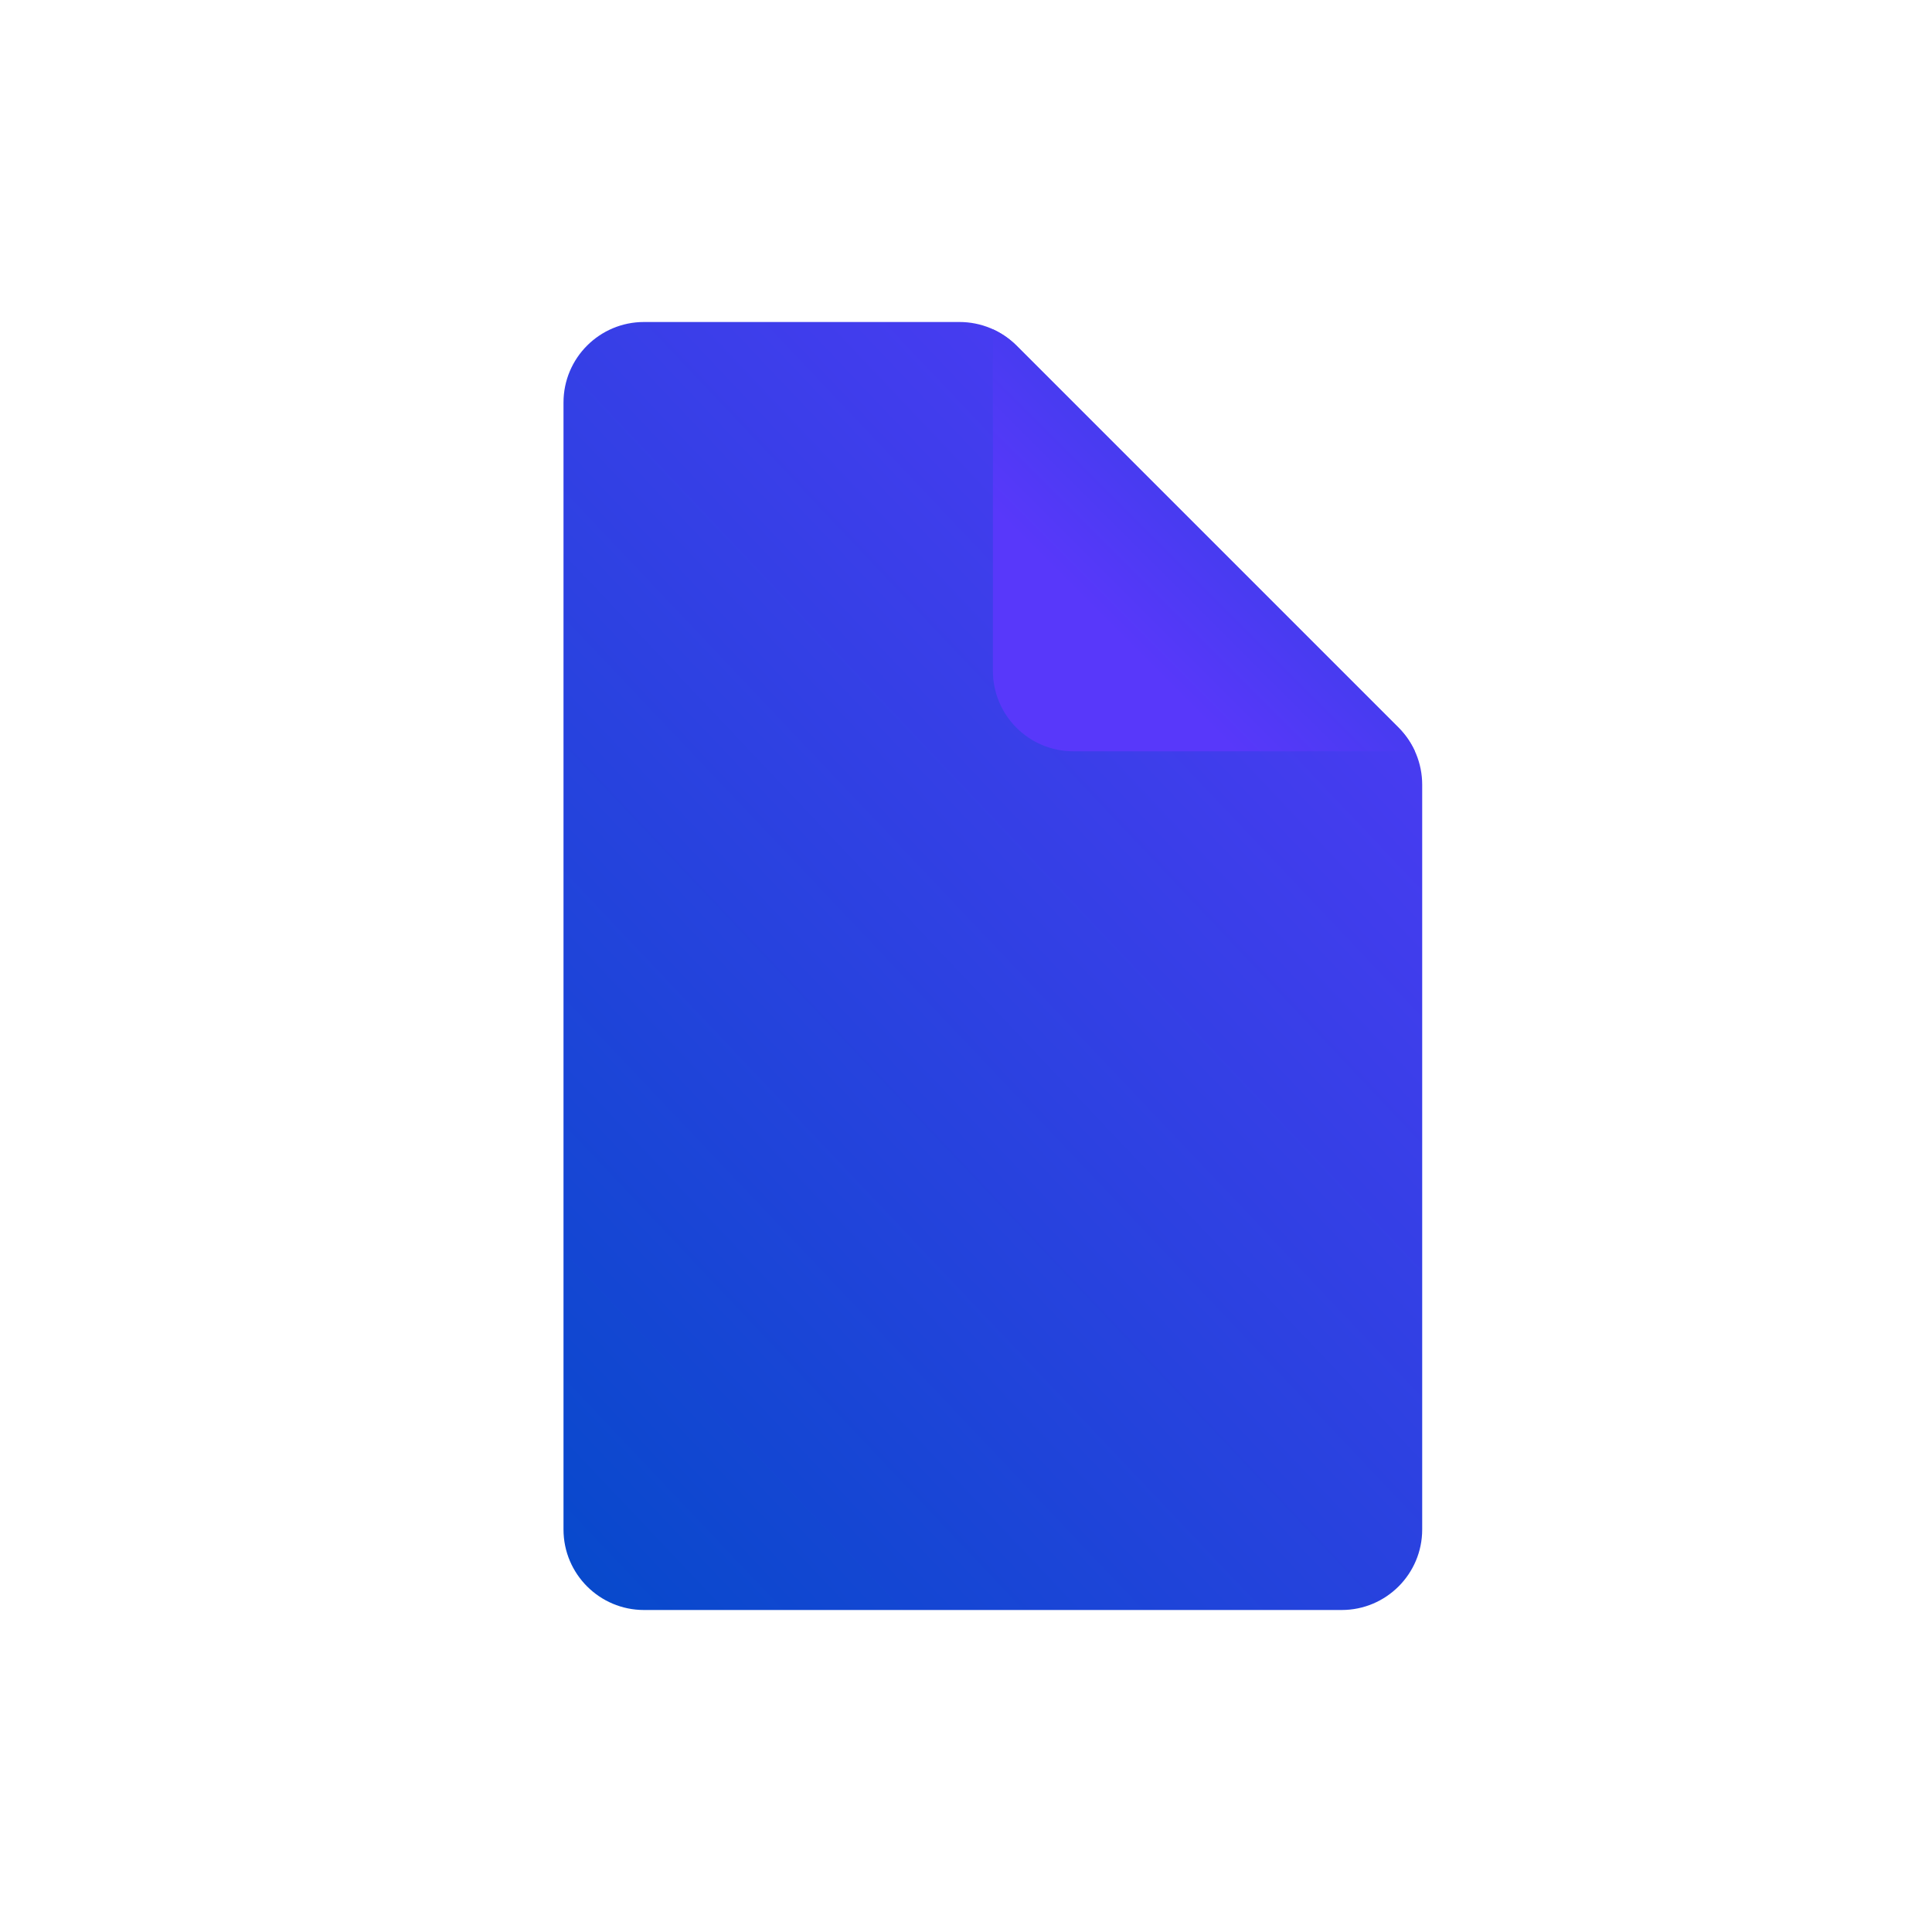
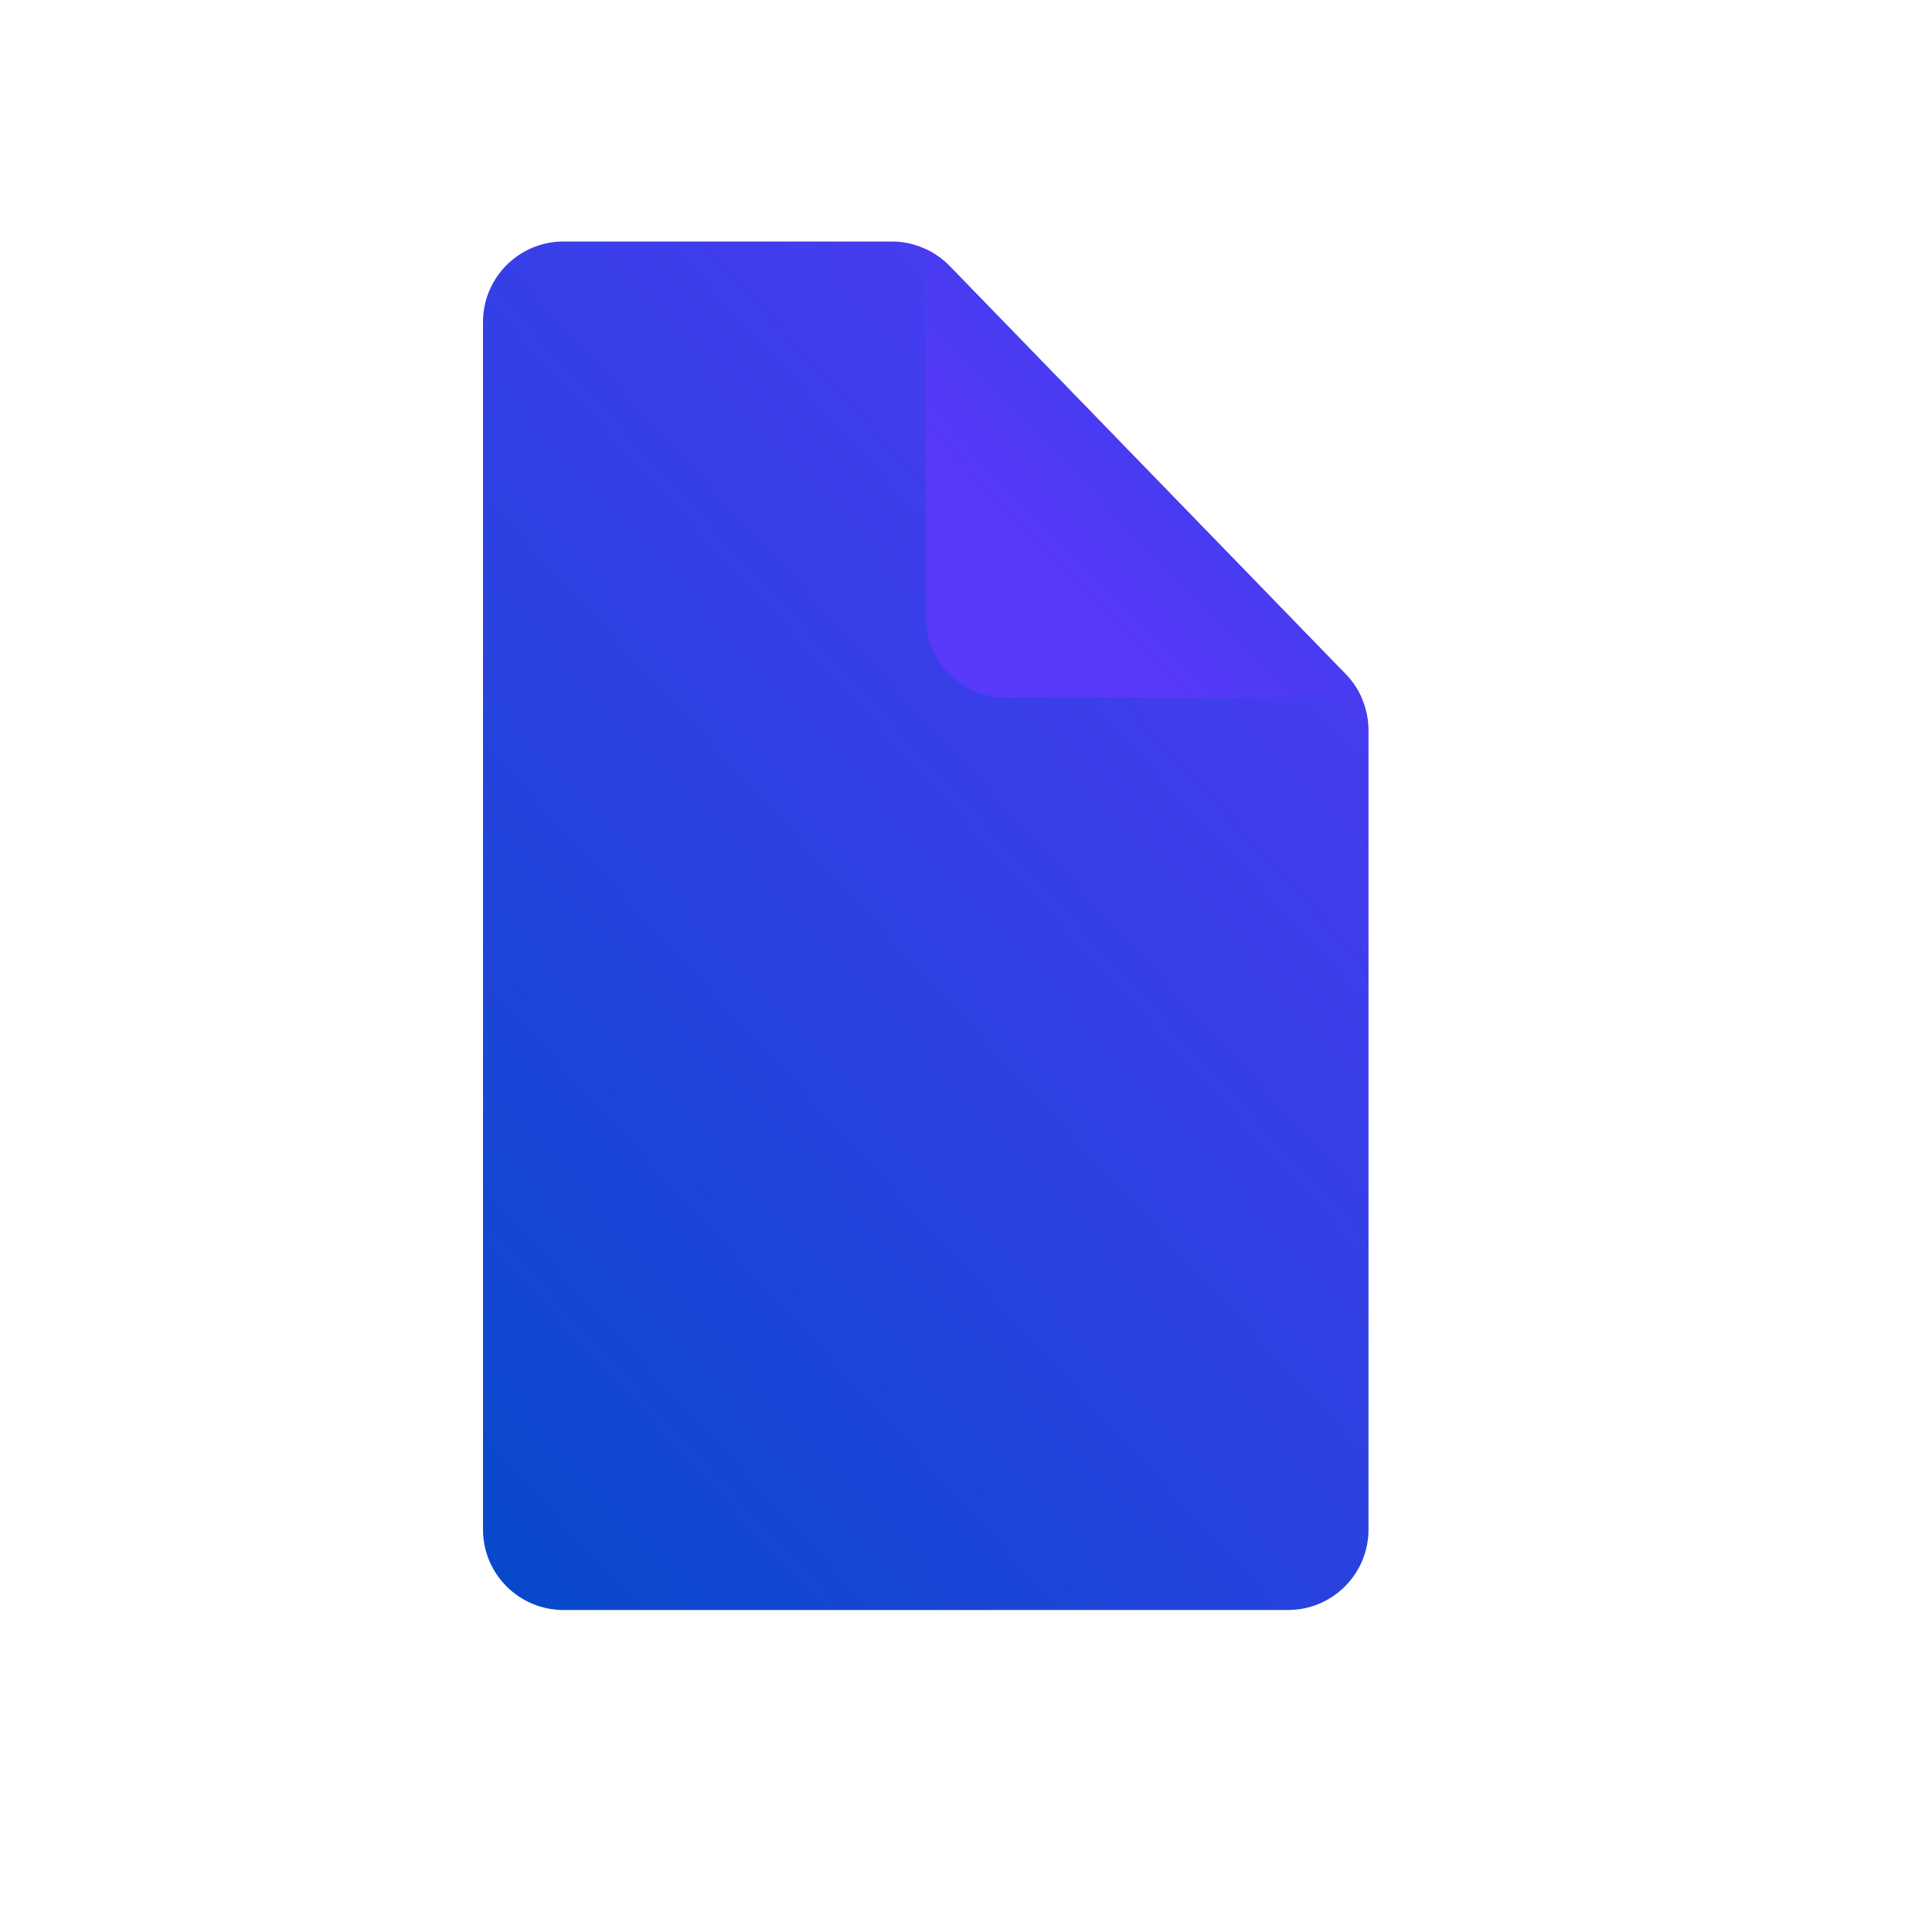
<svg xmlns="http://www.w3.org/2000/svg" width="24" height="24" viewBox="0 0 24 24" fill="none">
-   <path d="M17.667 19C17.667 19.552 17.219 20 16.667 20H8C7.448 20 7 19.552 7 19V5C7 4.448 7.448 4 8 4H11.919C12.185 4 12.439 4.105 12.627 4.293L17.374 9.04C17.562 9.228 17.667 9.482 17.667 9.748V19Z" fill="url(#paint0_linear_665_1426)" />
-   <path d="M12.334 4.091C12.441 4.14 12.541 4.208 12.627 4.293L17.374 9.04C17.459 9.126 17.527 9.225 17.576 9.333H13.334C12.781 9.333 12.334 8.885 12.334 8.333V4.091Z" fill="url(#paint1_linear_665_1426)" />
+   <path d="M17 19C17 19.553 16.552 20 16 20H7C6.448 20 6 19.553 6 19V4C6 3.448 6.448 3 7 3H11.077C11.347 3 11.606 3.11 11.795 3.304L16.718 8.376C16.899 8.563 17 8.812 17 9.072V19Z" fill="url(#paint0_linear_716_1464)" />
+   <path d="M11.5 3.096C11.608 3.147 11.708 3.215 11.793 3.302L16.571 8.226L16.718 8.376C16.801 8.462 16.866 8.561 16.913 8.667H12.5C11.948 8.667 11.5 8.219 11.5 7.667V3.096Z" fill="url(#paint1_linear_716_1464)" />
  <defs>
-     <linearGradient id="paint0_linear_665_1426" x1="6.923" y1="20.967" x2="21.069" y2="7.574" gradientUnits="userSpaceOnUse">
+     <linearGradient id="paint0_linear_716_1464" x1="5.921" y1="21.027" x2="20.919" y2="7.245" gradientUnits="userSpaceOnUse">
      <stop stop-color="#034AC9" />
      <stop offset="1" stop-color="#5838FA" />
    </linearGradient>
-     <linearGradient id="paint1_linear_665_1426" x1="19.808" y1="1.858" x2="12.334" y2="9.333" gradientUnits="userSpaceOnUse">
+     <linearGradient id="paint1_linear_716_1464" x1="19.218" y1="0.723" x2="11.278" y2="8.439" gradientUnits="userSpaceOnUse">
      <stop stop-color="#034AC9" />
      <stop offset="0.8" stop-color="#5838FA" />
    </linearGradient>
  </defs>
</svg>
